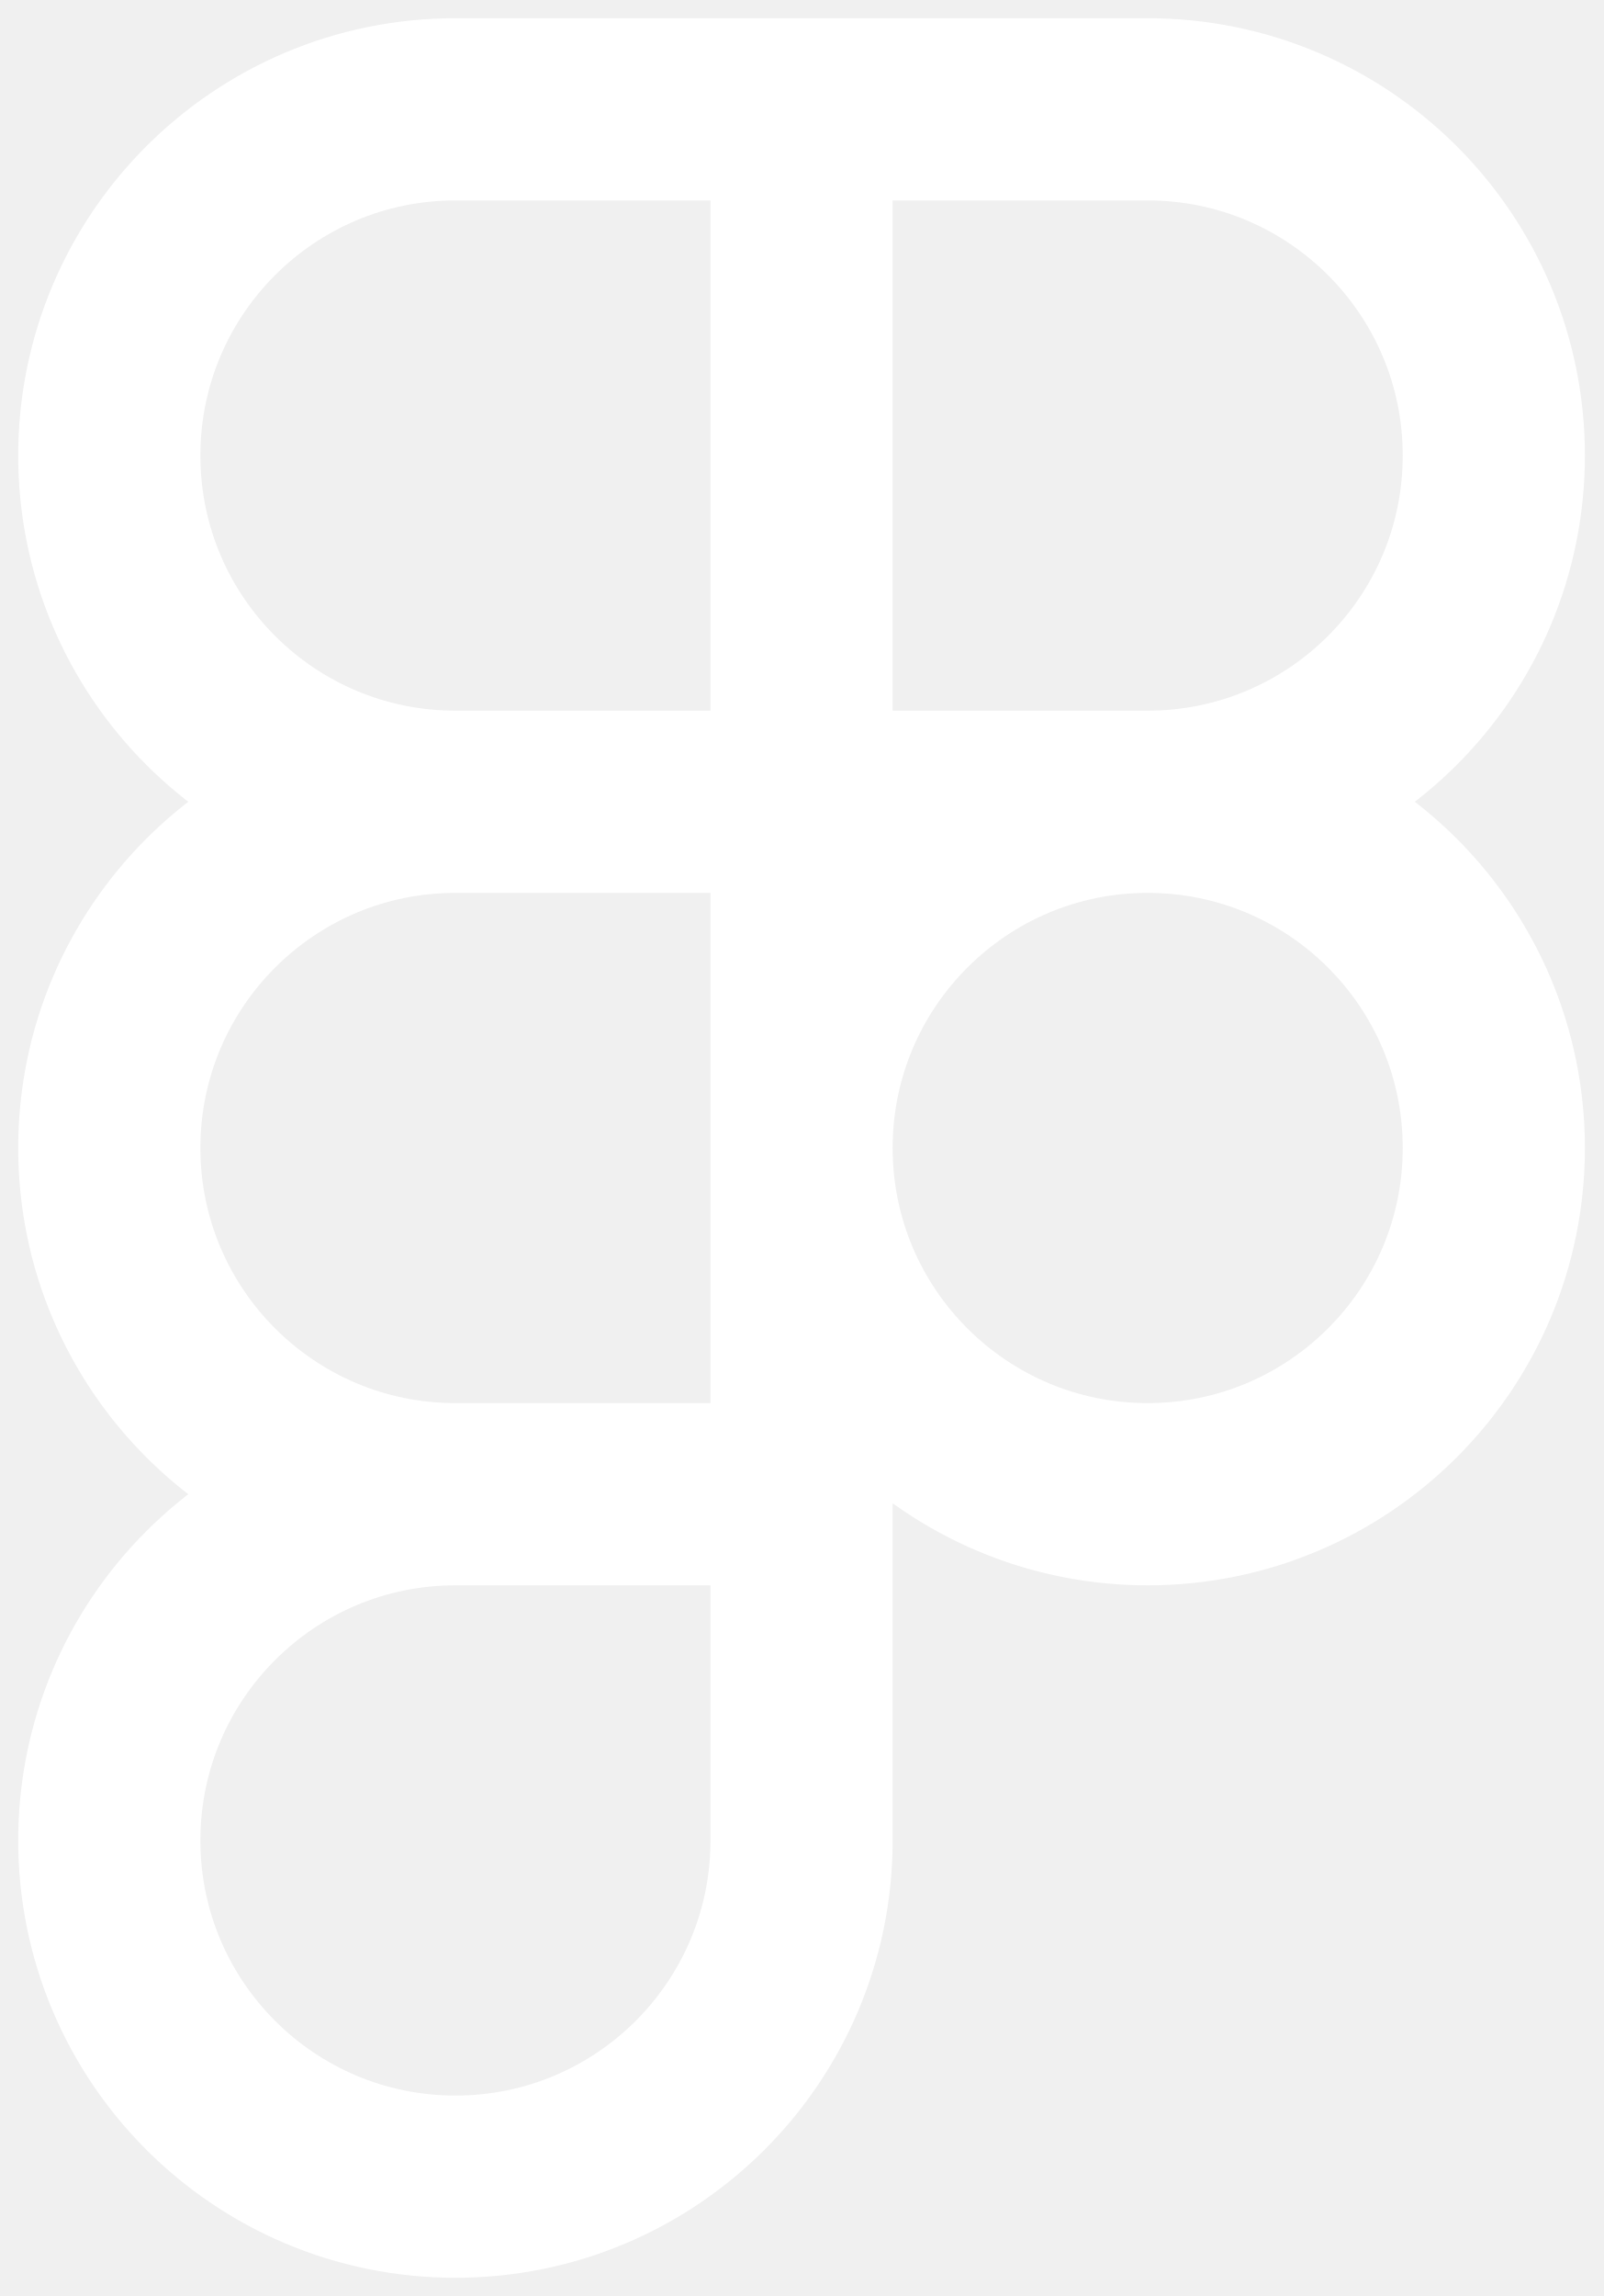
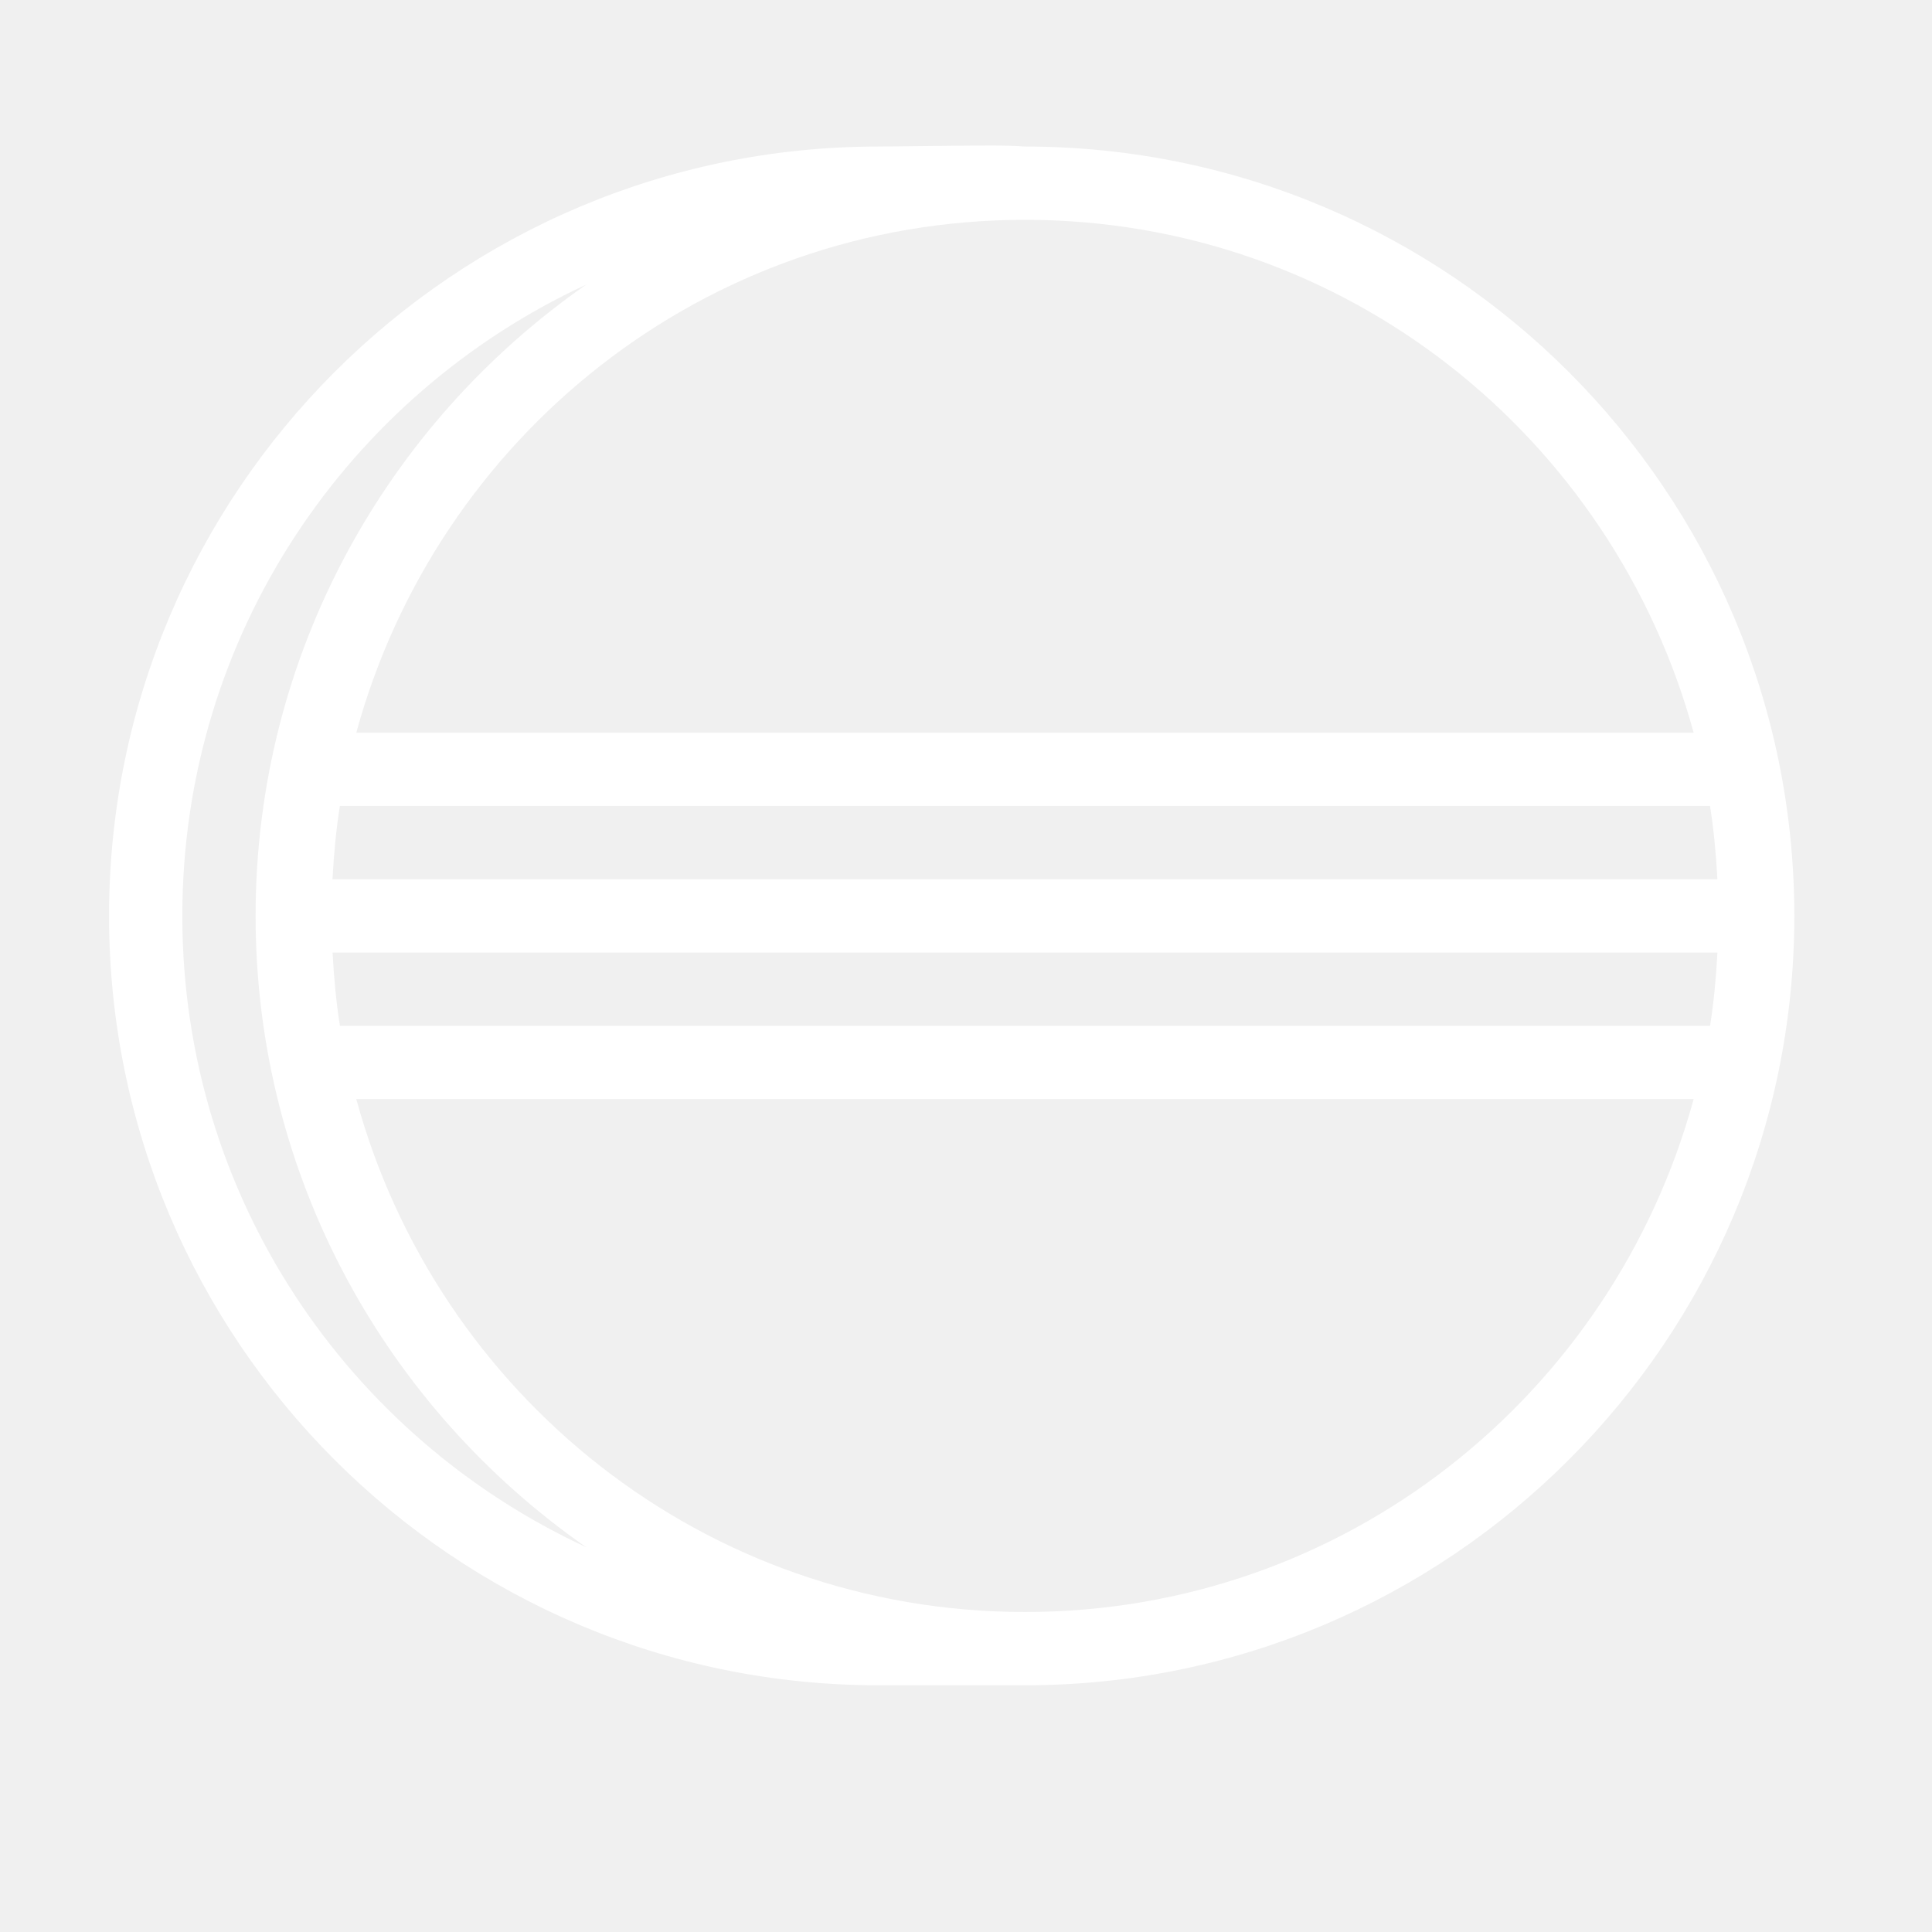
- <svg xmlns="http://www.w3.org/2000/svg" width="44" height="63" viewBox="0 0 44 63" fill="none">
-   <path d="M22 3H12.5C7.253 3 3 7.253 3 12.5C3 17.747 7.253 22 12.5 22M22 3V22M22 3H31.5C36.747 3 41 7.253 41 12.5C41 17.747 36.747 22 31.5 22M12.5 22H22M12.5 22C7.253 22 3 26.253 3 31.5C3 36.747 7.253 41 12.5 41M22 22H31.5M22 22V41M31.5 22C36.747 22 41 26.253 41 31.5C41 36.747 36.747 41 31.5 41C26.253 41 22 36.747 22 31.5C22 26.253 26.253 22 31.5 22ZM22 41H12.5M22 41V50.5C22 55.747 17.747 60 12.5 60C7.253 60 3 55.747 3 50.5C3 45.253 7.253 41 12.5 41" stroke="white" stroke-width="5" stroke-linecap="round" stroke-linejoin="round" />
+ <svg xmlns="http://www.w3.org/2000/svg" x="0px" y="0" width="80" height="80" viewBox="0,0,260,270" style="fill:#FFFFFF;">
+   <g fill="#ffffff" fill-rule="nonzero" stroke="none" stroke-width="1" stroke-linecap="butt" stroke-linejoin="miter" stroke-miterlimit="10" stroke-dasharray="" stroke-dashoffset="0" font-family="none" font-weight="none" font-size="none" text-anchor="none" style="mix-blend-mode: normal">
+     <g transform="scale(5.12,5.12)">
+       <path d="M26.186,3.973c-0.358,-0.002 -0.763,0.002 -1.188,0.006c-0.85,0.007 -1.713,0.021 -1.998,0.021c-11.586,0 -21,9.414 -21,21c0,11.586 9.414,21 21,21h4c11.586,0 21,-9.414 21,-21c0,-11.586 -9.414,-21 -21,-21c-0.003,-0 -0.008,0 -0.012,0c-0.225,-0.017 -0.486,-0.026 -0.803,-0.027zM27,6c8.762,0 16.05,5.943 18.252,14h-36.504c2.202,-8.057 9.49,-14 18.252,-14zM15.025,7.768c-5.449,3.796 -9.025,10.098 -9.025,17.232c0,7.135 3.577,13.436 9.025,17.232c-6.508,-3.013 -11.025,-9.58 -11.025,-17.232c0,-7.652 4.517,-14.22 11.025,-17.232zM8.301,22h37.398c0.104,0.656 0.165,1.324 0.201,2h-37.801c0.036,-0.676 0.097,-1.344 0.201,-2zM8.1,26h37.801c-0.036,0.676 -0.097,1.344 -0.201,2h-37.398c-0.104,-0.656 -0.165,-1.324 -0.201,-2zM8.748,30h36.504c-2.202,8.057 -9.49,14 -18.252,14c-8.762,0 -16.05,-5.943 -18.252,-14z" />
+     </g>
+   </g>
</svg>
